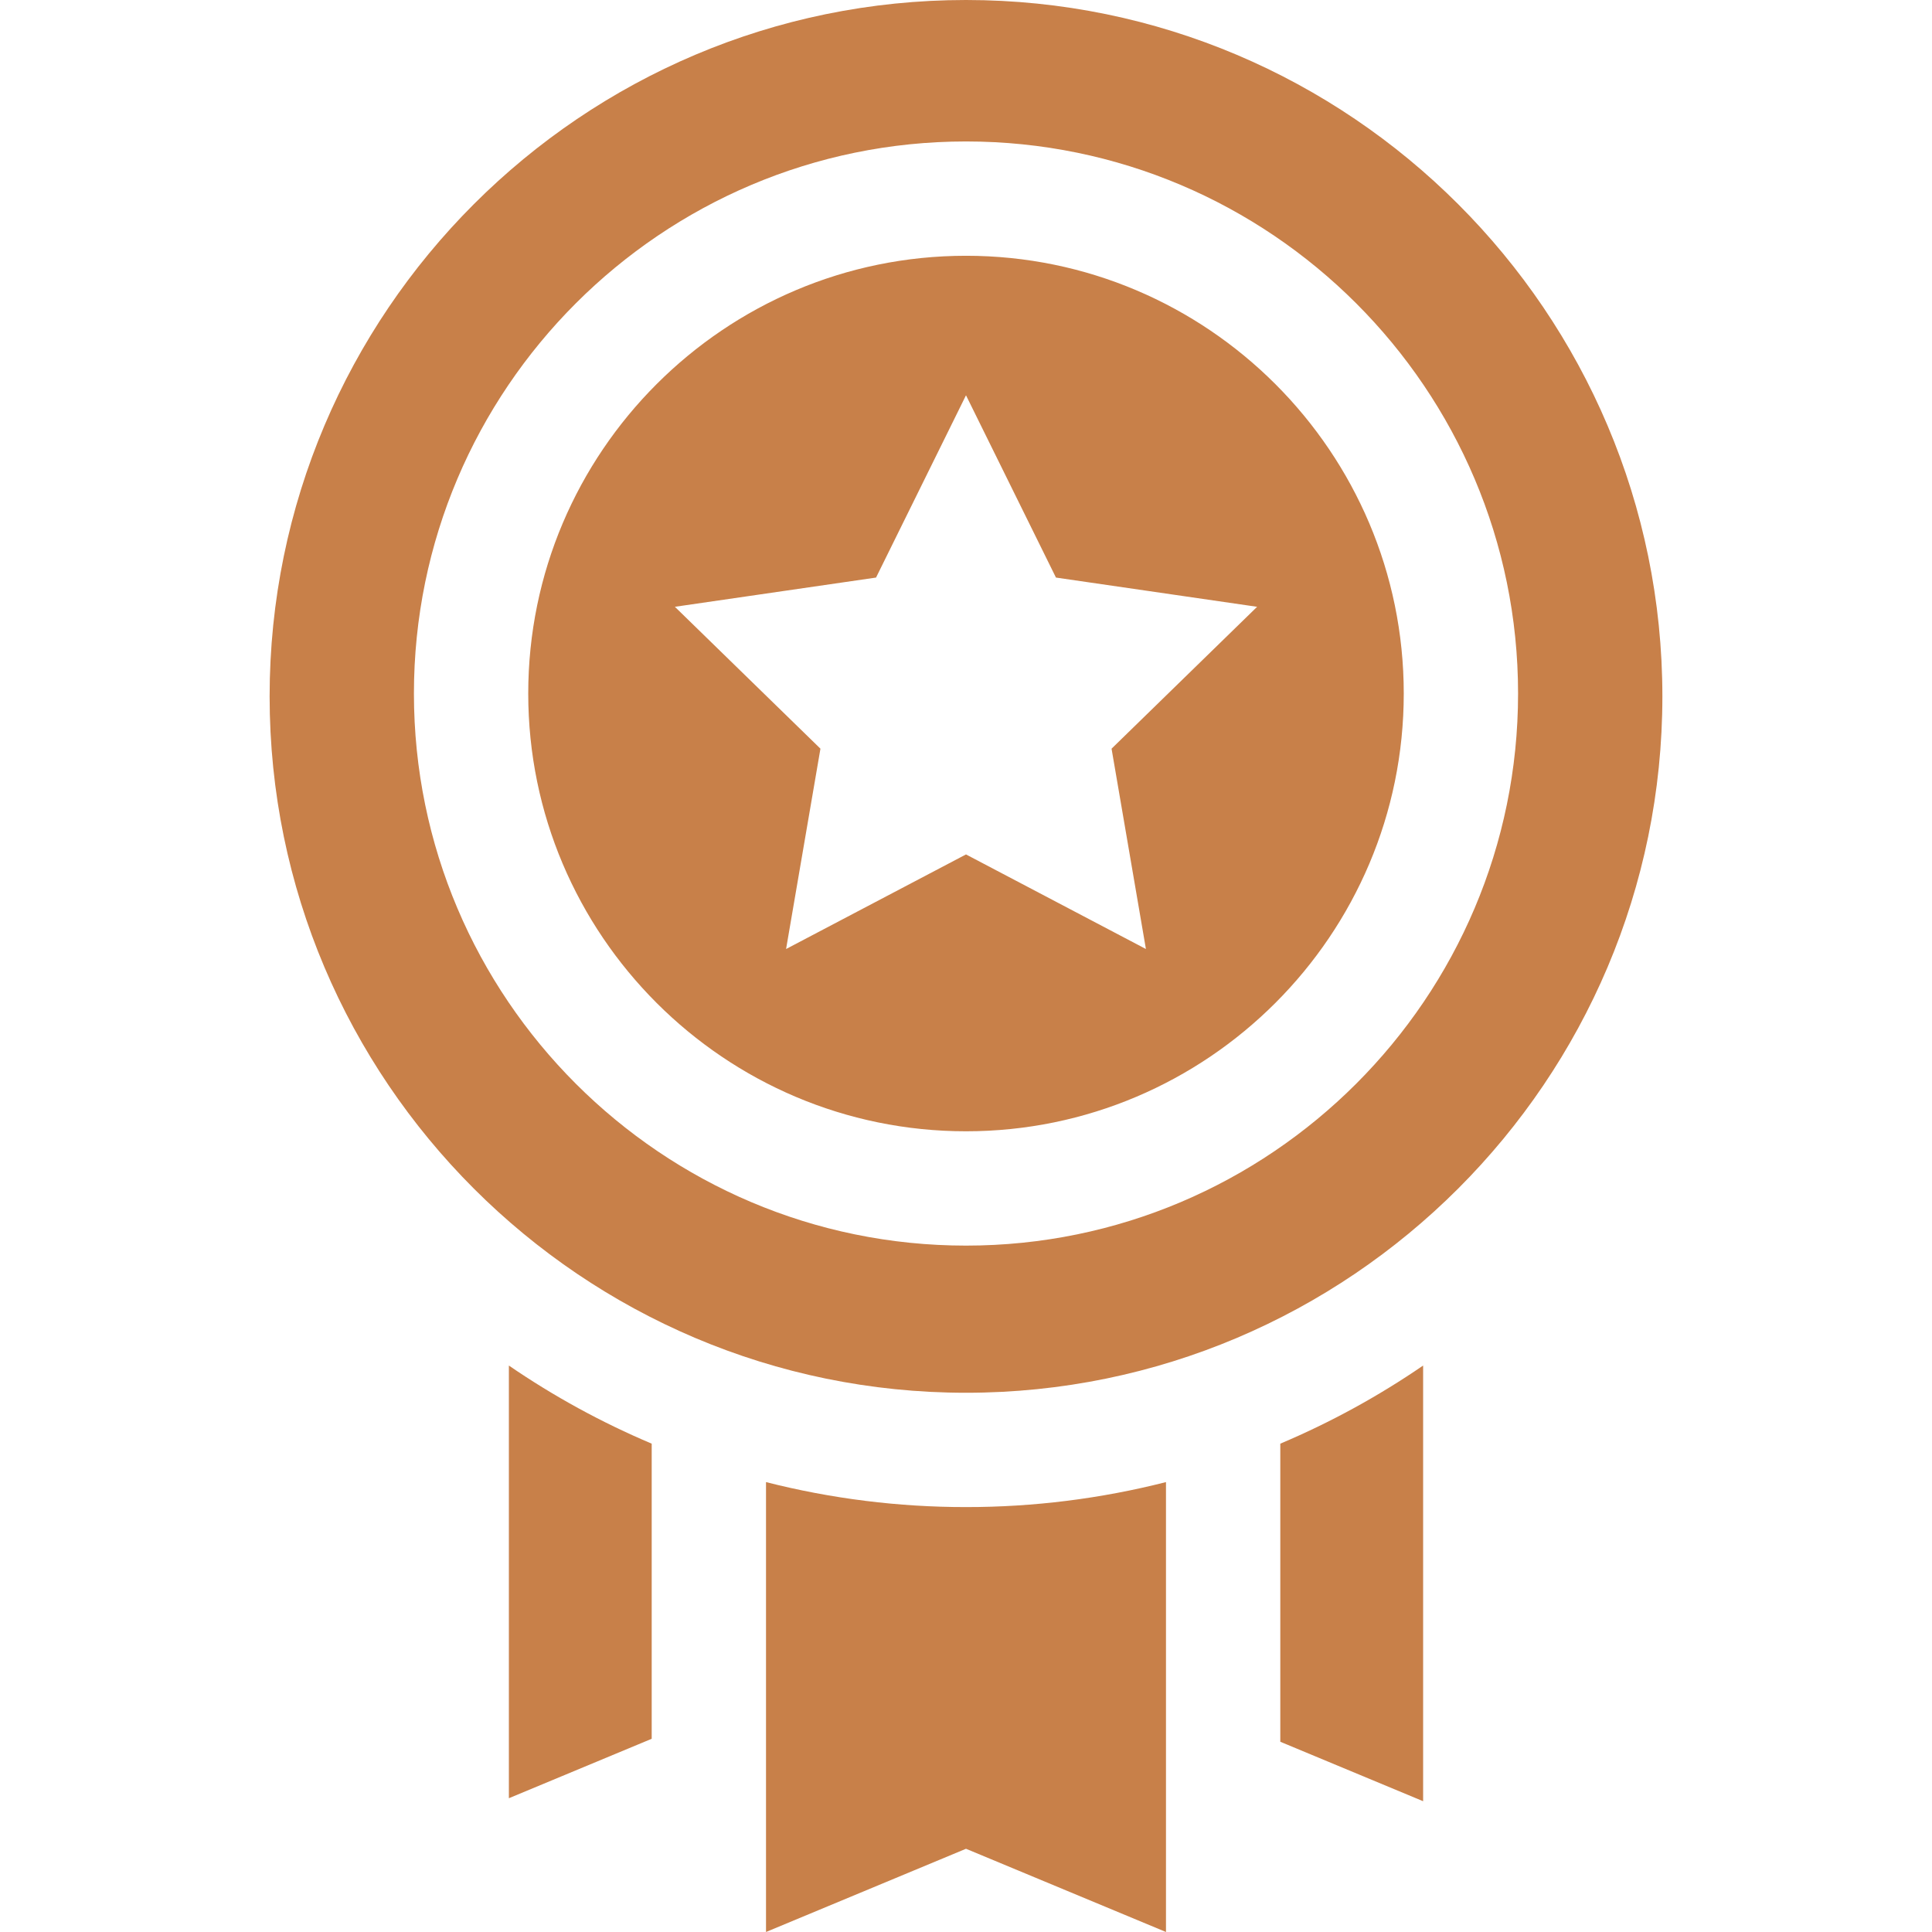
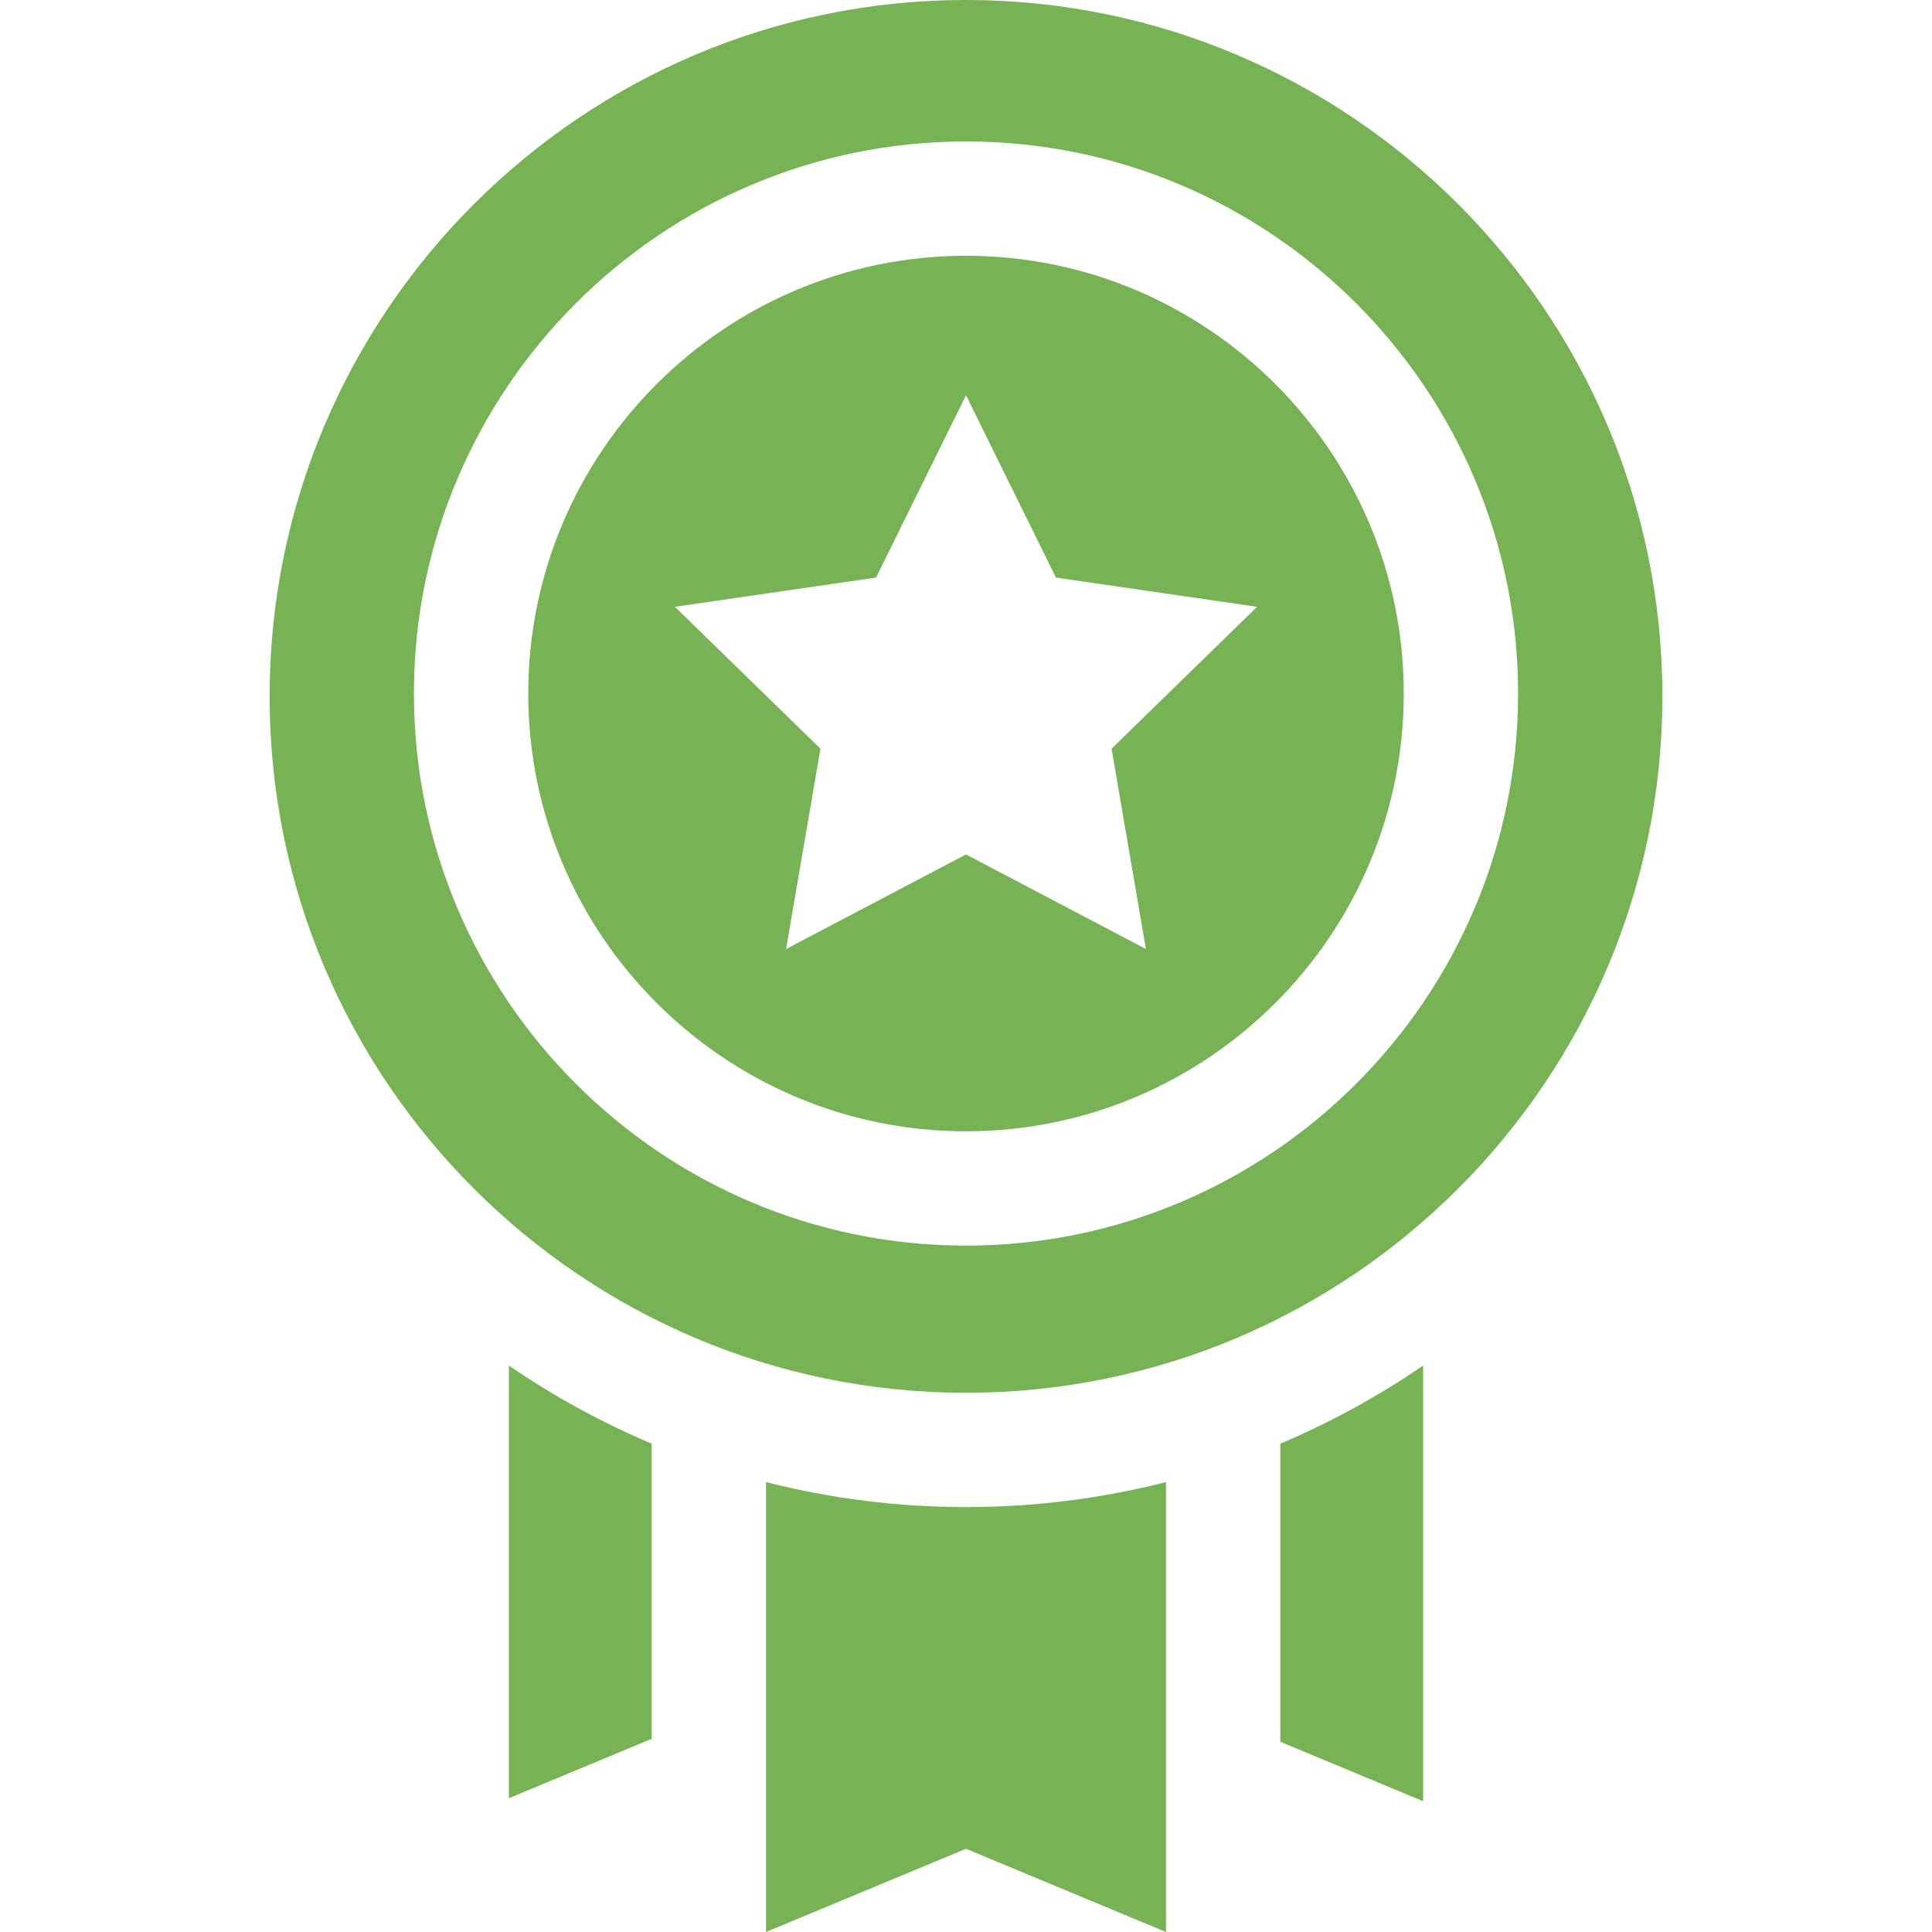
- <svg xmlns="http://www.w3.org/2000/svg" width="64px" height="64px" viewBox="0 0 1024 1024" fill="#c88049" class="icon" version="1.1">
+ <svg xmlns="http://www.w3.org/2000/svg" width="64px" height="64px" viewBox="0 0 1024 1024" fill="#77b254" class="icon" version="1.1">
  <g id="SVGRepo_bgCarrier" stroke-width="0" />
  <g id="SVGRepo_tracerCarrier" stroke-linecap="round" stroke-linejoin="round" />
  <g id="SVGRepo_iconCarrier">
    <path d="M678.585 765.173v157.996l75.698 31.506V723.769a429.379 429.379 0 0 1-75.698 41.404zM269.717 723.769V953.098l75.698-31.506v-156.42a429.309 429.309 0 0 1-75.698-41.404zM511.999 798.784a428.955 428.955 0 0 1-105.994-13.242v238.458L511.999 979.886 617.993 1023.998V785.542A429.025 429.025 0 0 1 511.999 798.784zM511.999 0C308.479 0 142.904 165.576 142.904 369.097S308.479 738.193 511.999 738.193s369.097-165.576 369.097-369.097S715.521 0 511.999 0z m0 660.199c-161.346 0-292.611-131.266-292.611-292.611 0-161.348 131.266-292.613 292.611-292.613s292.611 131.266 292.611 292.613c0 161.348-131.264 292.611-292.611 292.611zM511.999 135.564c-127.936 0-232.022 104.084-232.022 232.024S384.063 599.607 511.999 599.607s232.022-104.084 232.022-232.022c0-127.938-104.084-232.022-232.022-232.022zM607.361 502.999L511.999 452.865 416.639 502.999l18.212-106.184-77.148-75.2 106.618-15.494L511.999 209.51l47.68 96.612 106.618 15.494-77.148 75.2 18.212 106.184z" />
  </g>
</svg>
